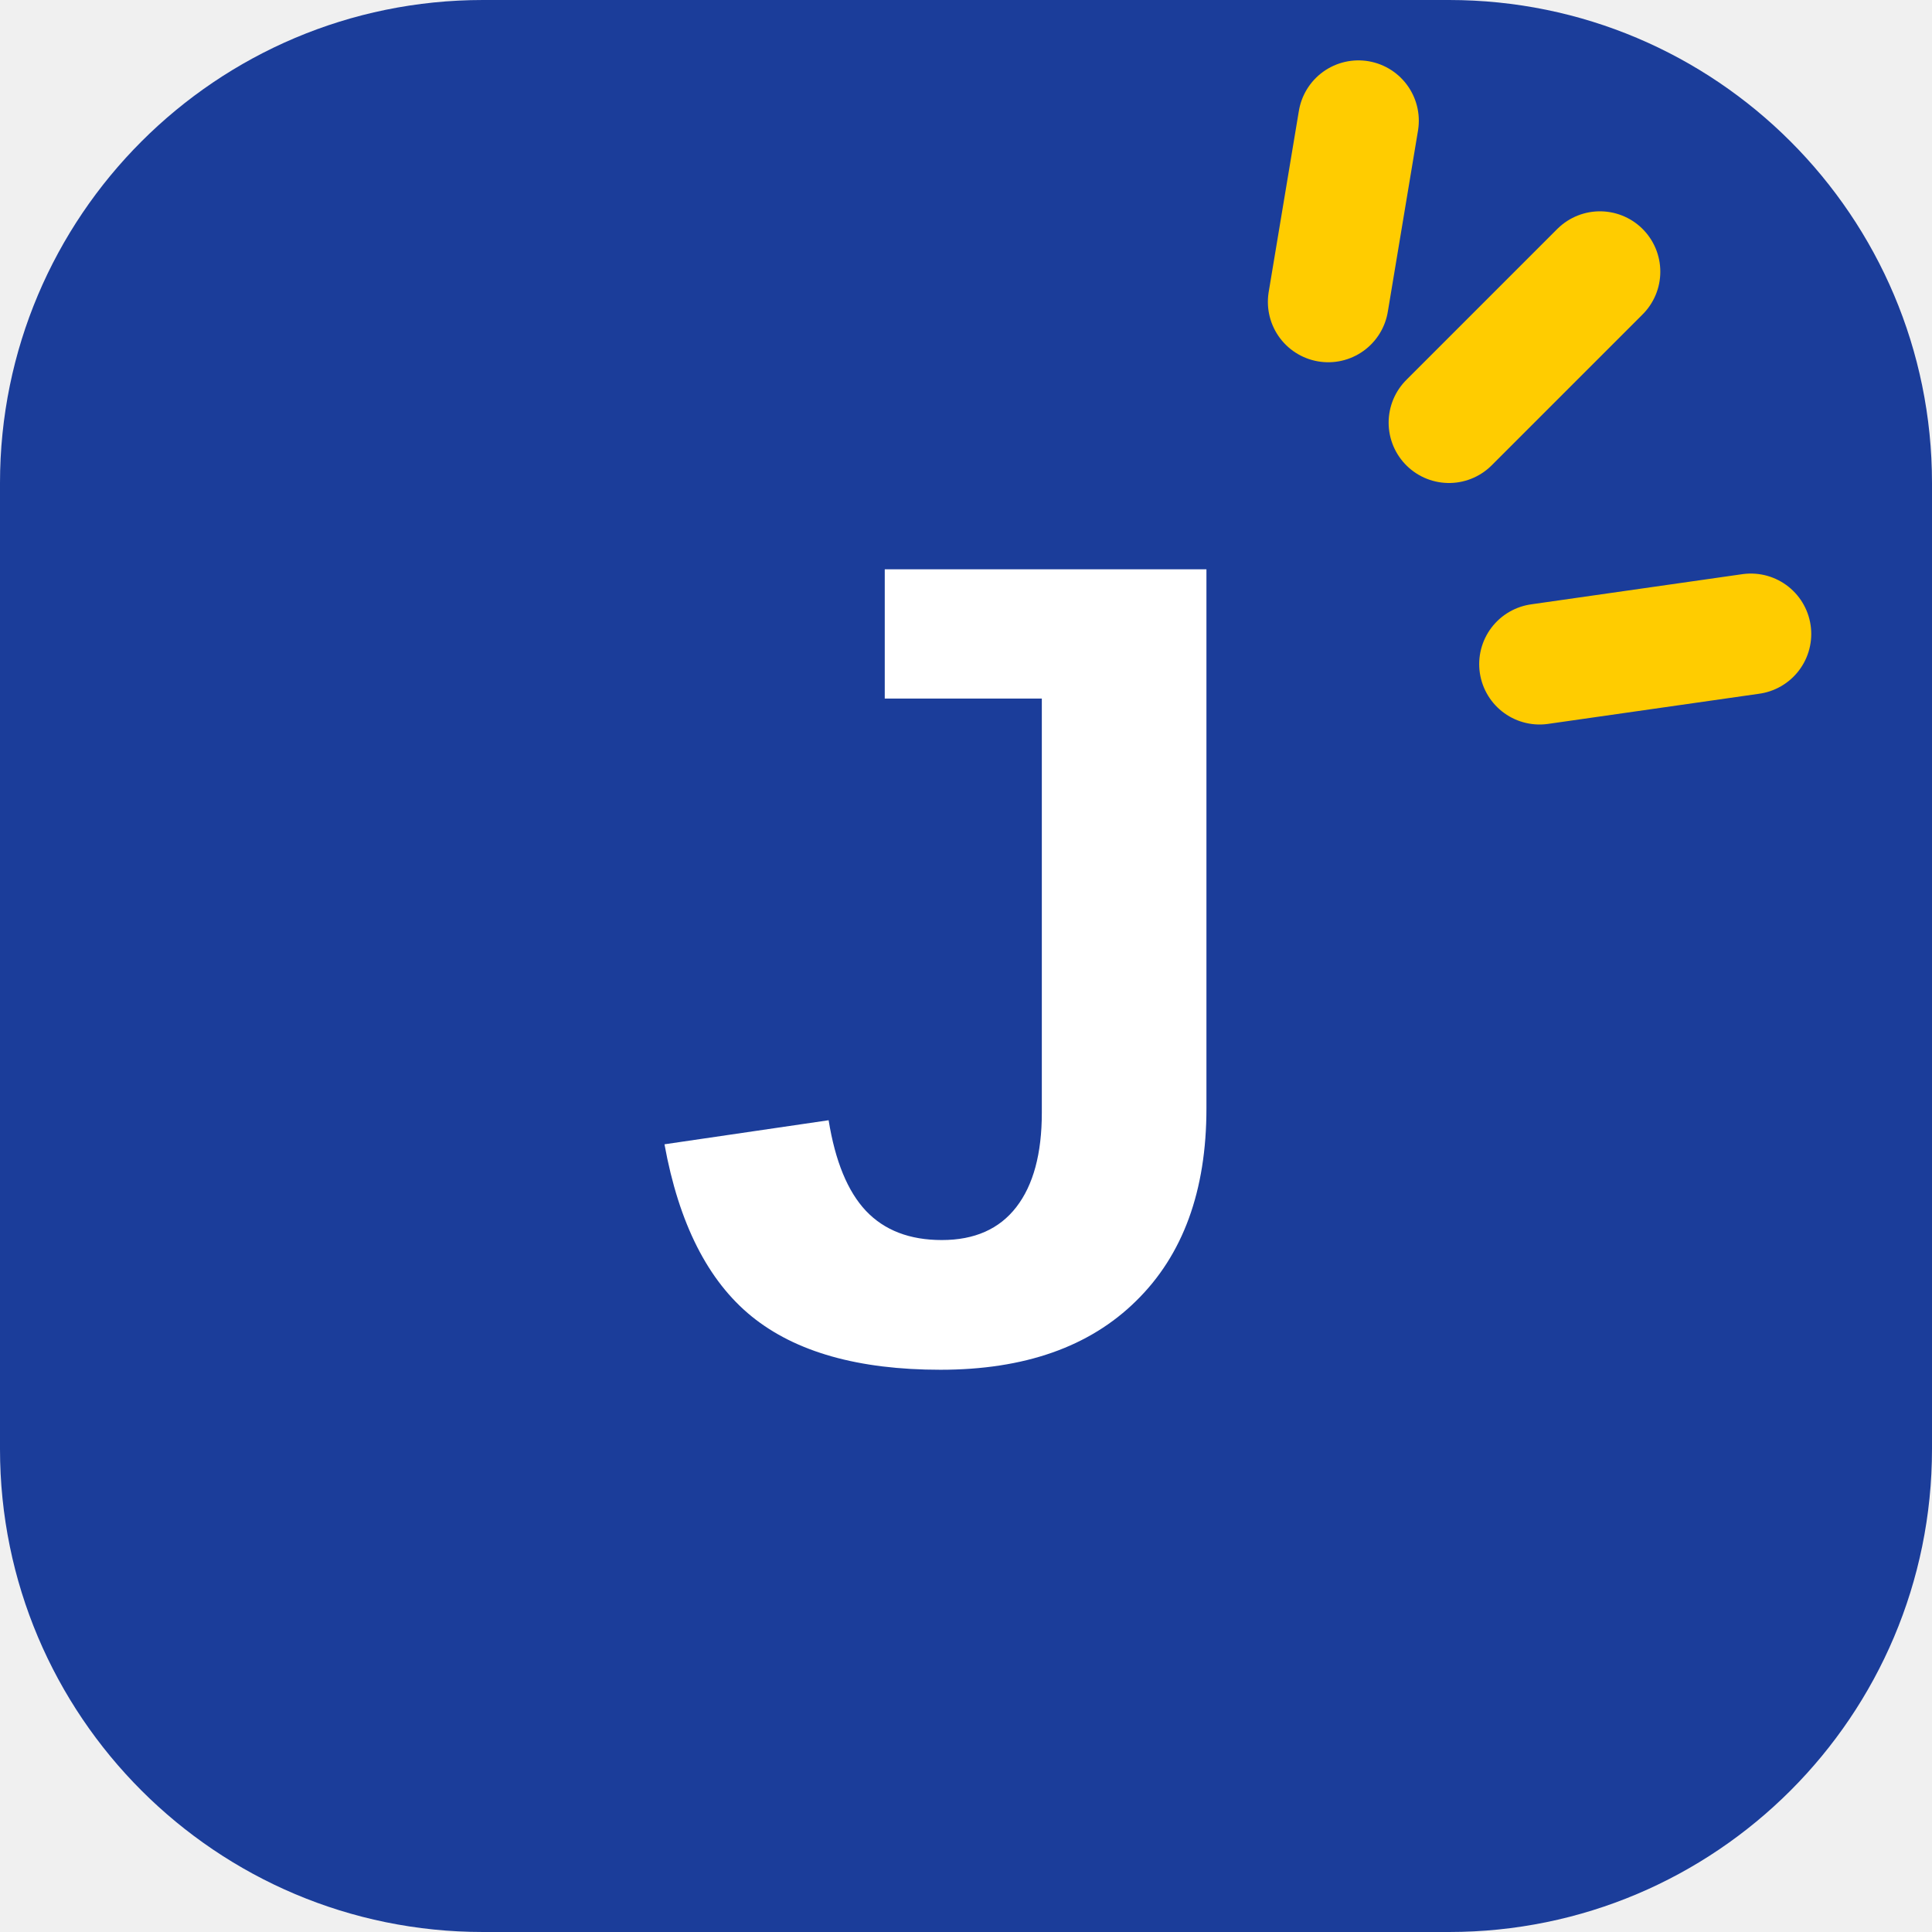
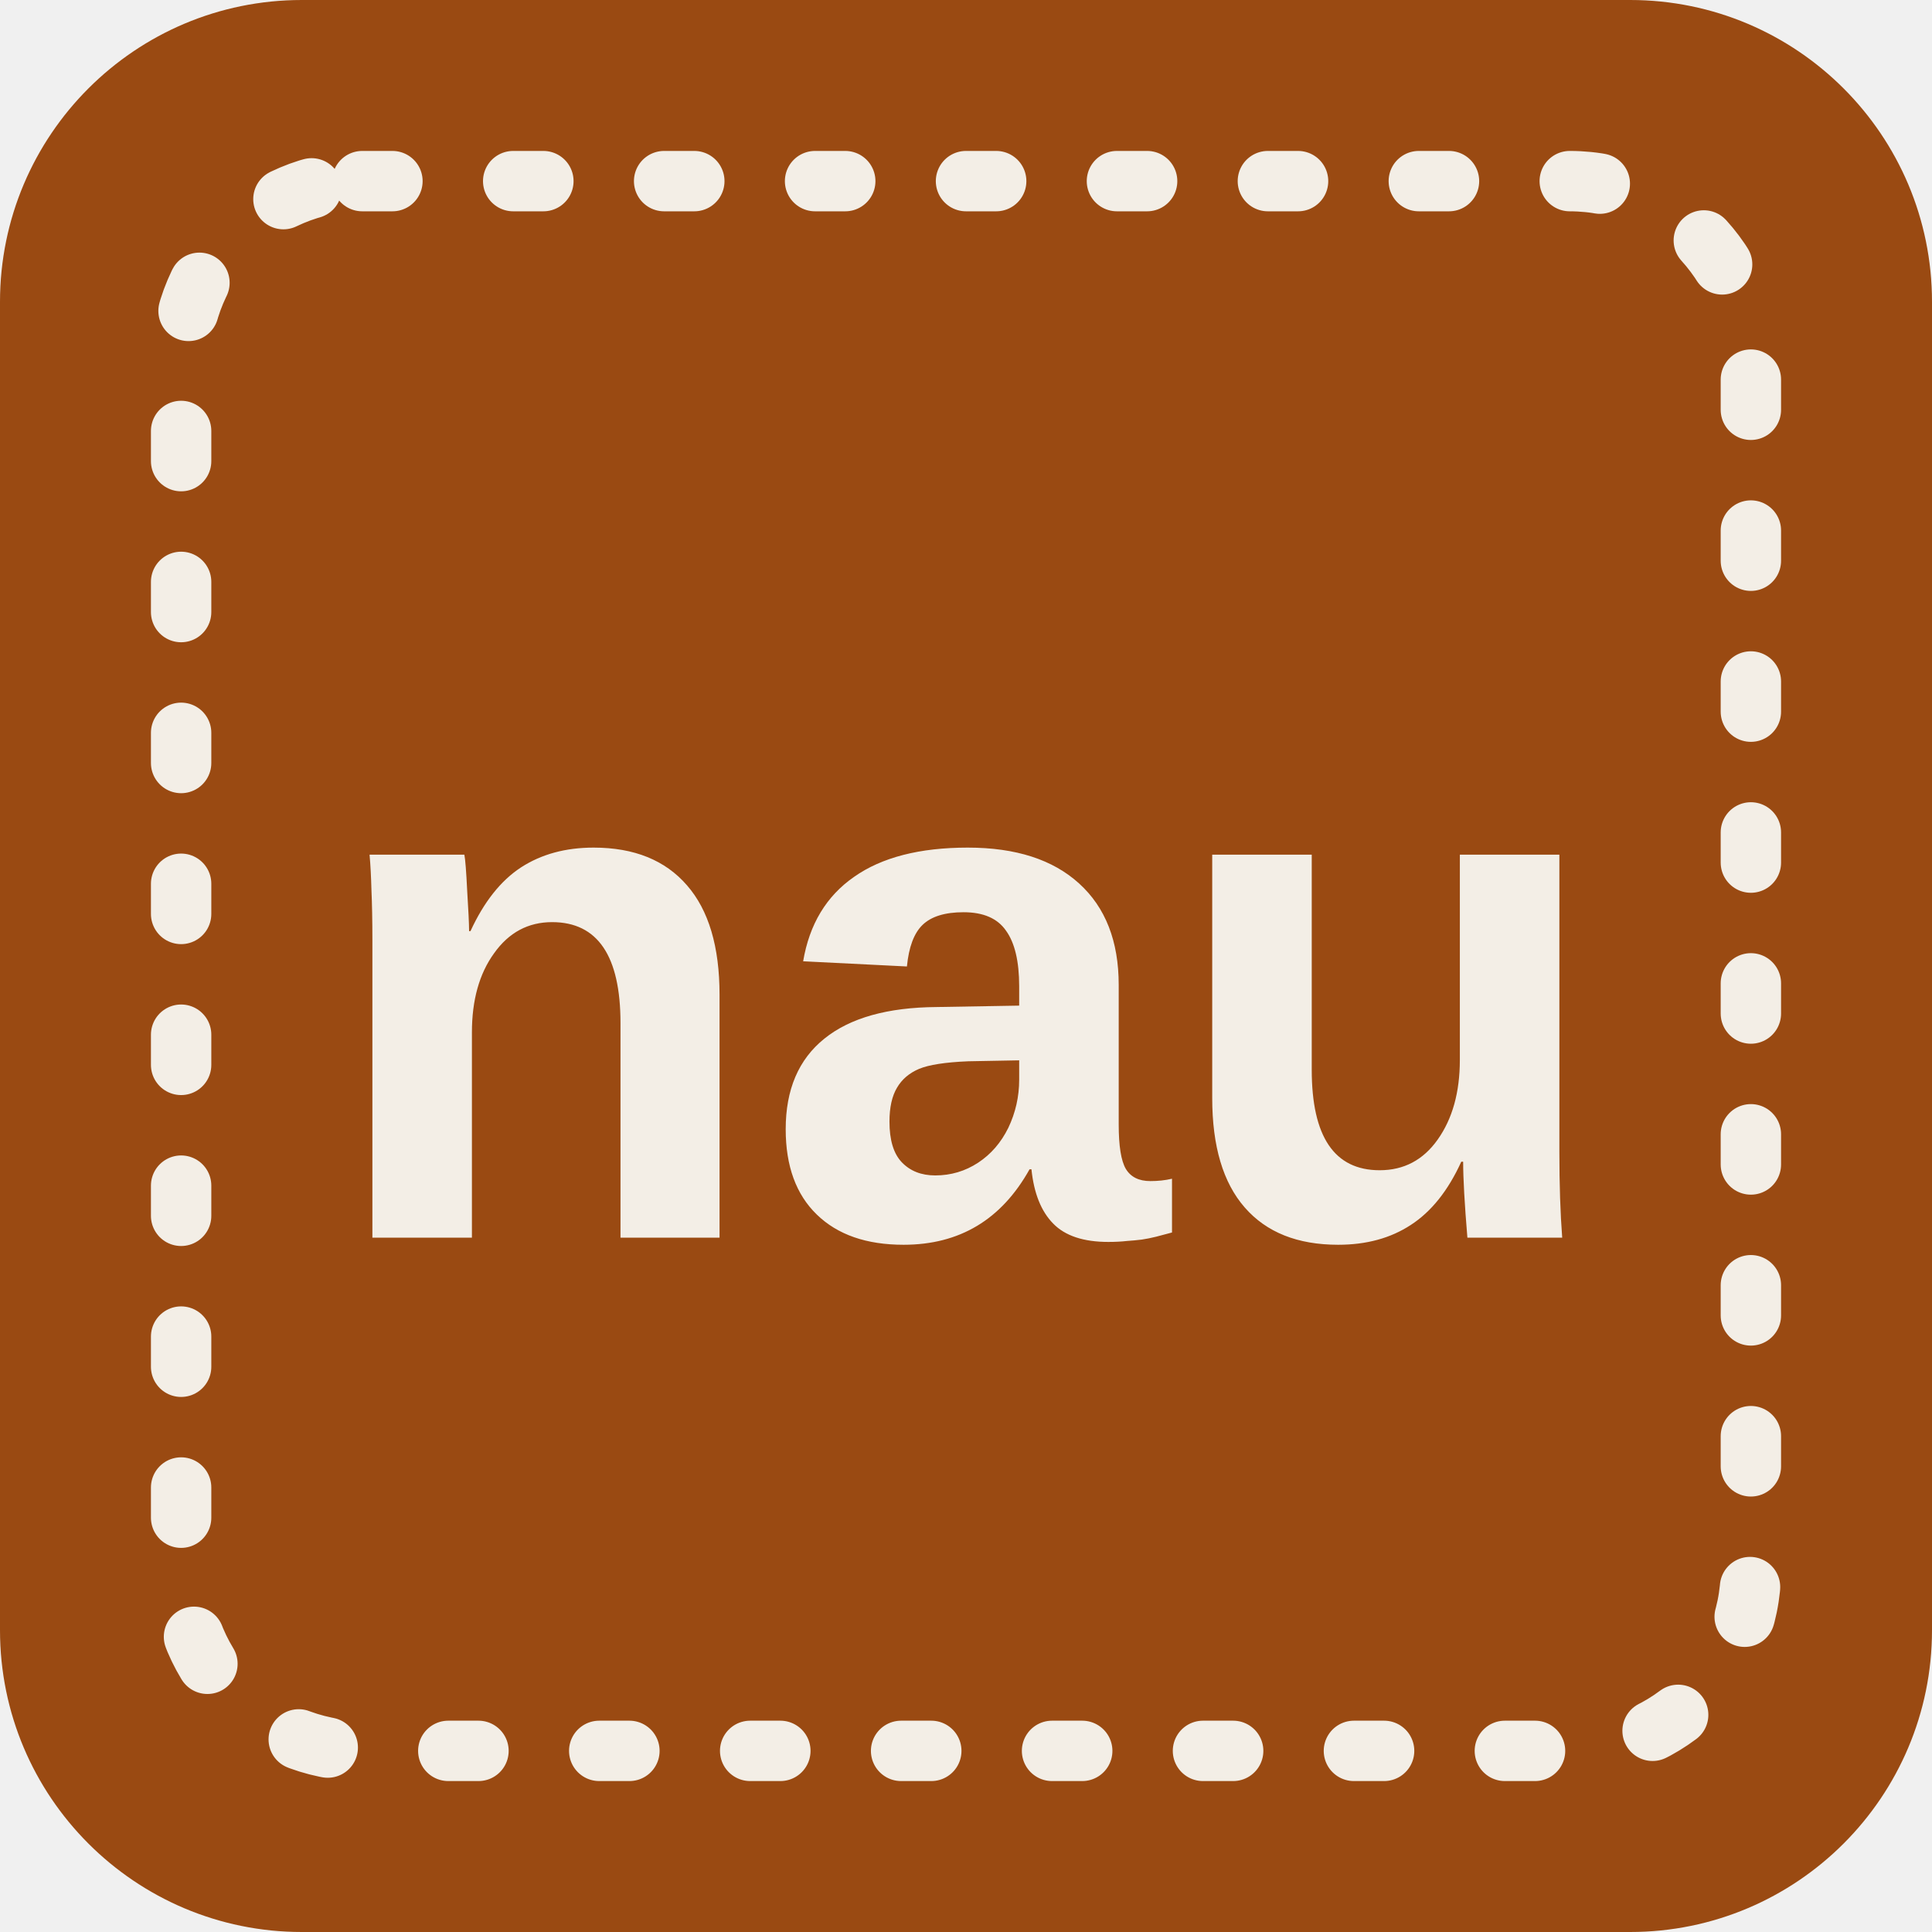
<svg xmlns="http://www.w3.org/2000/svg" viewBox="0 0 64 64">
-   <rect width="64" height="64" rx="16" fill="#1B3D9A" />
-   <text x="32" y="45" text-anchor="middle" font-family="Arial Rounded MT Bold, Arial, sans-serif" font-weight="900" font-size="38" fill="#fff">J</text>
-   <g stroke="#FFCC00" stroke-width="4" stroke-linecap="round">
-     <path d="M48 14l5-5" />
-     <path d="M51 22l7-1" />
-     <path d="M44 10l1-6" />
-   </g>
+   <rect width="64" height="64" rx="10" fill="#9A4A12" />
+   <rect x="6" y="6" width="52" height="52" rx="6" fill="none" stroke="#F3EEE6" stroke-width="2" stroke-dasharray="1 4" stroke-linecap="round" />
+   <text x="32" y="41" text-anchor="middle" font-family="Quicksand, Arial, sans-serif" font-weight="600" font-size="24" fill="#F3EEE6">nau</text>
</svg>
